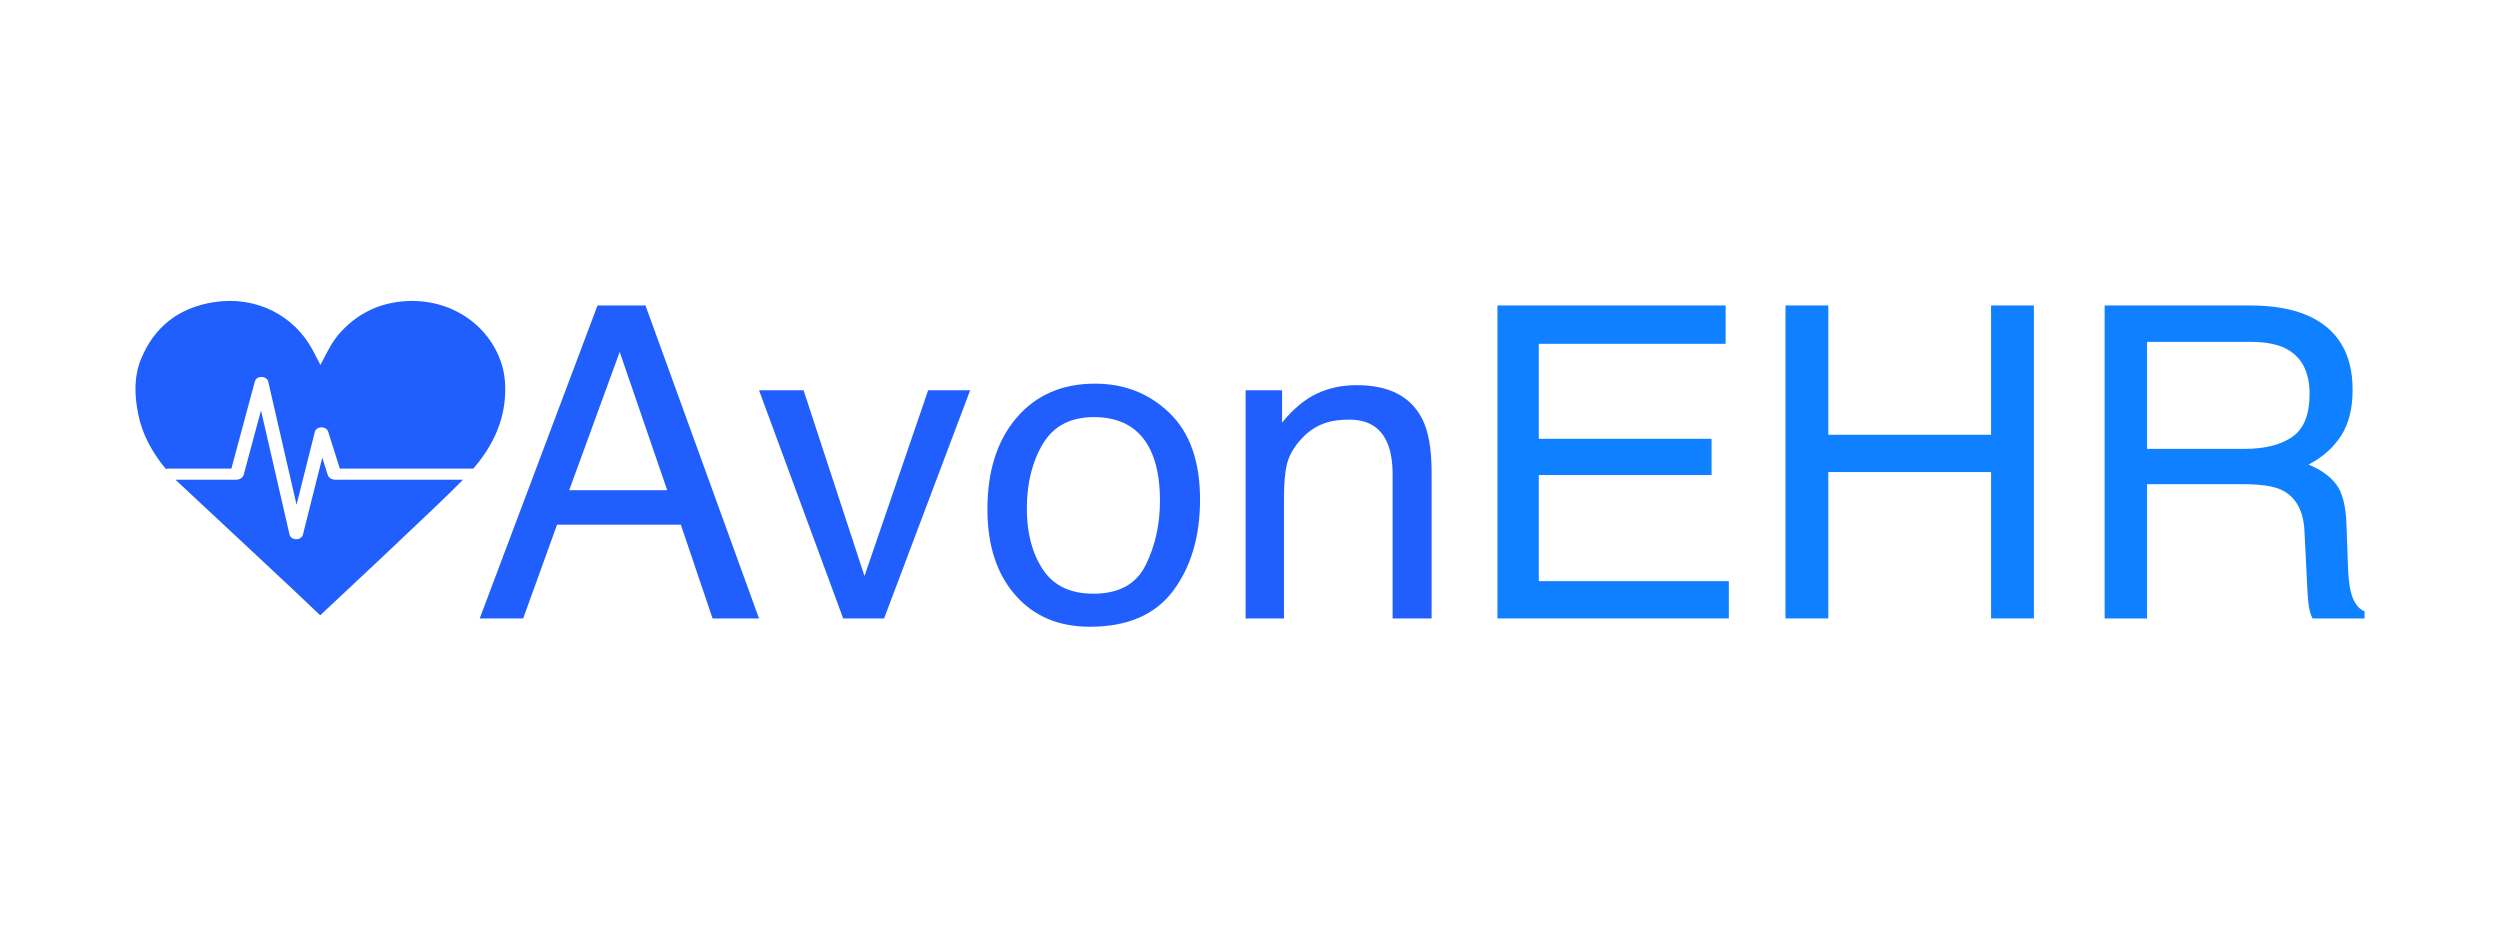
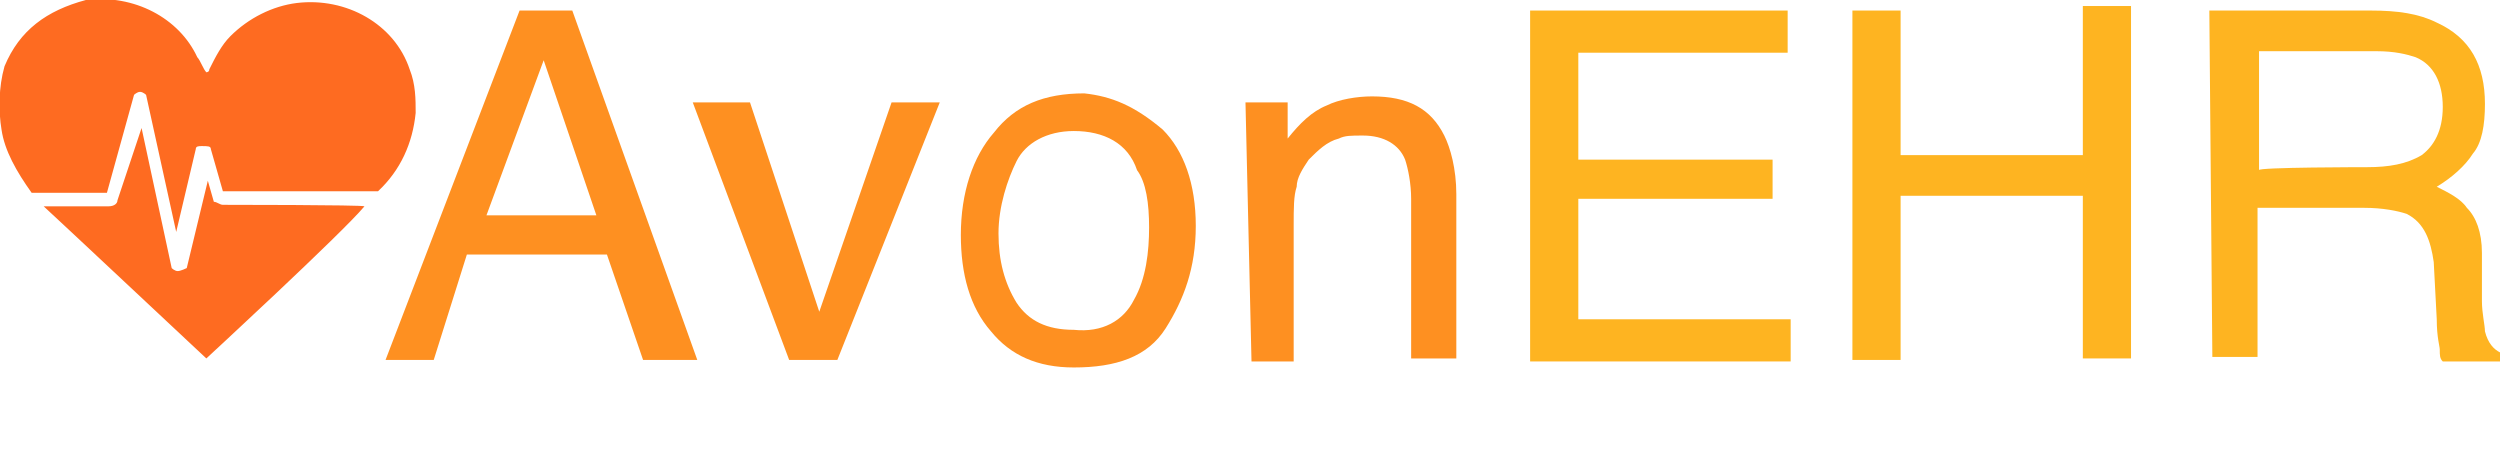
- <svg xmlns="http://www.w3.org/2000/svg" version="1.1" id="svg2" xml:space="preserve" width="168.889" height="62.667" viewBox="0 0 168.889 62.667">
-   <defs id="defs6">
-     <clipPath clipPathUnits="userSpaceOnUse" id="clipPath26">
-       <path d="M 0,47 H 126.667 V 0 H 0 Z" id="path24" />
-     </clipPath>
-   </defs>
-   <g id="g10" transform="matrix(1.333333,0,0,-1.333333,0,62.66667)">
-     <g id="g12" transform="translate(33.8047,22.1646)">
-       <path d="M 0,0 -2.407,7.006 -4.965,0 Z m -3.53,9.359 h 2.429 L 4.652,-6.499 H 2.299 l -1.608,4.75 h -6.272 l -1.716,-4.75 h -2.202 z" style="fill:#215efe;fill-opacity:1;fill-rule:nonzero;stroke:none" id="path14" />
-     </g>
-     <g id="g16" transform="translate(40.7134,27.2271)">
-       <path d="M 0,0 3.087,-9.413 6.314,0 H 8.441 L 4.08,-11.561 H 2.008 L -2.256,0 Z" style="fill:#215efe;fill-opacity:1;fill-rule:nonzero;stroke:none" id="path18" />
-     </g>
-     <g id="g20">
-       <g id="g22" clip-path="url(#clipPath26)">
-         <g id="g28" transform="translate(58.0542,18.3809)">
-           <path d="m 0,0 c 0.479,0.976 0.718,2.061 0.718,3.255 0,1.079 -0.173,1.957 -0.518,2.634 -0.547,1.065 -1.49,1.597 -2.828,1.597 -1.187,0 -2.051,-0.453 -2.591,-1.36 -0.54,-0.907 -0.809,-2.001 -0.809,-3.281 0,-1.231 0.269,-2.256 0.809,-3.076 0.54,-0.821 1.396,-1.231 2.569,-1.231 1.288,0 2.171,0.487 2.65,1.462 M 1.204,7.691 C 2.233,6.698 2.748,5.237 2.748,3.309 c 0,-1.864 -0.454,-3.404 -1.361,-4.621 -0.907,-1.215 -2.313,-1.824 -4.22,-1.824 -1.591,0 -2.854,0.538 -3.789,1.615 -0.936,1.075 -1.403,2.52 -1.403,4.334 0,1.942 0.492,3.489 1.478,4.641 0.986,1.151 2.31,1.727 3.973,1.727 1.49,0 2.749,-0.496 3.778,-1.49" style="fill:#215efe;fill-opacity:1;fill-rule:nonzero;stroke:none" id="path30" />
-         </g>
-         <g id="g32" transform="translate(63.1118,27.2271)">
-           <path d="m 0,0 h 1.846 v -1.641 c 0.546,0.677 1.126,1.162 1.737,1.458 0.612,0.295 1.292,0.442 2.041,0.442 1.64,0 2.749,-0.572 3.325,-1.716 0.316,-0.626 0.474,-1.522 0.474,-2.688 v -7.416 H 7.448 v 7.287 c 0,0.705 -0.105,1.274 -0.313,1.705 -0.345,0.72 -0.971,1.08 -1.879,1.08 -0.46,0 -0.838,-0.047 -1.132,-0.141 C 3.59,-1.788 3.123,-2.104 2.72,-2.58 2.396,-2.961 2.186,-3.355 2.088,-3.762 1.992,-4.168 1.943,-4.75 1.943,-5.505 v -6.056 H 0 Z" style="fill:#215efe;fill-opacity:1;fill-rule:nonzero;stroke:none" id="path34" />
-         </g>
-         <g id="g36" transform="translate(75.8711,31.5234)">
-           <path d="M 0,0 H 11.561 V -1.943 H 2.094 v -4.814 h 8.754 V -8.592 H 2.094 v -5.376 h 9.629 v -1.889 H 0 Z" style="fill:#0f80ff;fill-opacity:1;fill-rule:nonzero;stroke:none" id="path38" />
-         </g>
-         <g id="g40" transform="translate(90.4648,31.5234)">
-           <path d="m 0,0 h 2.17 v -6.552 h 8.246 V 0 h 2.17 v -15.857 h -2.17 v 7.416 H 2.17 v -7.416 H 0 Z" style="fill:#0f80ff;fill-opacity:1;fill-rule:nonzero;stroke:none" id="path42" />
-         </g>
-         <g id="g44" transform="translate(113.748,24.2588)">
-           <path d="m 0,0 c 1.008,0 1.805,0.201 2.392,0.604 0.586,0.403 0.879,1.13 0.879,2.181 0,1.13 -0.411,1.9 -1.231,2.31 C 1.602,5.311 1.015,5.419 0.281,5.419 h -5.246 l 0,-5.419 z m -7.113,7.265 h 7.34 c 1.209,0 2.206,-0.177 2.99,-0.529 C 4.706,6.059 5.451,4.811 5.451,2.99 5.451,2.04 5.255,1.263 4.863,0.658 4.471,0.054 3.922,-0.432 3.217,-0.799 3.836,-1.051 4.302,-1.382 4.615,-1.792 4.928,-2.202 5.103,-2.868 5.139,-3.789 L 5.214,-5.915 C 5.235,-6.52 5.286,-6.97 5.365,-7.265 5.494,-7.769 5.725,-8.093 6.056,-8.236 V -8.593 H 3.422 c -0.072,0.137 -0.13,0.314 -0.173,0.53 -0.043,0.215 -0.079,0.632 -0.107,1.251 l -0.13,2.645 c -0.051,1.036 -0.436,1.731 -1.156,2.084 -0.41,0.194 -1.053,0.291 -1.931,0.291 h -4.89 v -6.801 h -2.148 z" style="fill:#0f80ff;fill-opacity:1;fill-rule:nonzero;stroke:none" id="path46" />
-         </g>
-         <g id="g48" transform="translate(16.9951,22.6934)">
-           <path d="m 0,0 c -0.185,0 -0.346,0.102 -0.392,0.247 l -0.275,0.872 -0.981,-3.907 c -0.033,-0.131 -0.175,-0.226 -0.338,-0.226 h -0.002 c -0.165,10e-4 -0.307,0.098 -0.337,0.23 L -3.771,3.512 -4.646,0.258 C -4.687,0.106 -4.85,0 -5.042,0 h -3.063 c 0.82,-0.769 6.397,-5.954 7.334,-6.868 0.032,0.038 6.125,5.709 7.234,6.868 z" style="fill:#215efe;fill-opacity:1;fill-rule:nonzero;stroke:none" id="path50" />
-         </g>
-         <g id="g52" transform="translate(25.3657,28.709)">
-           <path d="M 0,0 C -0.729,2.025 -2.785,3.256 -5.055,3.013 -6.289,2.881 -7.297,2.344 -8.105,1.466 -8.496,1.042 -8.748,0.542 -9.004,0.043 c -0.038,-0.075 -0.079,-0.148 -0.127,-0.238 -0.131,0.25 -0.252,0.481 -0.372,0.712 -0.948,1.81 -2.911,2.799 -5.033,2.464 -1.804,-0.285 -3.029,-1.28 -3.682,-2.877 -0.374,-0.916 -0.334,-1.864 -0.142,-2.81 0.211,-1.038 0.717,-1.943 1.398,-2.767 0.04,0.014 0.084,0.022 0.13,0.022 h 3.19 l 1.19,4.421 c 0.035,0.129 0.169,0.223 0.342,0.221 0.163,-0.002 0.304,-0.099 0.334,-0.23 l 1.435,-6.245 0.928,3.698 c 0.033,0.129 0.169,0.222 0.33,0.225 0.153,0.005 0.303,-0.086 0.343,-0.212 l 0.591,-1.878 h 6.767 c 0.87,1.018 1.468,2.151 1.59,3.486 C 0.269,-1.297 0.23,-0.64 0,0" style="fill:#215efe;fill-opacity:1;fill-rule:nonzero;stroke:none" id="path54" />
-         </g>
-       </g>
+ <svg xmlns="http://www.w3.org/2000/svg" version="1.1" id="Layer_2" x="0px" y="0px" viewBox="0 0 166 31" style="enable-background:new 0 0 166 31;">
+   <style type="text/css">
+ 	.st0{fill:#215EFE;}
+ 	.st1{fill:#0F80FF;}
+ </style>
+   <g>
+     <path class="st0" d="M34.5,0.7H38l8.3,23.2h-3.6l-2.4-7h-9.3l-2.2,7h-3.2L34.5,0.7z M39.6,14.3L36.1,4l-3.8,10.3 C32.3,14.3,39.6,14.3,39.6,14.3z" style="fill: rgb(254, 144, 33);" />
+     <path class="st0" d="M49.8,6.8l4.6,13.9l4.8-13.9h3.2l-6.8,17.1h-3.2L46,6.8H49.8z" style="fill: rgb(254, 144, 33);" />
+     <path class="st0" d="M77.2,8.6c1.4,1.4,2.2,3.6,2.2,6.4s-0.8,4.9-2,6.8s-3.3,2.6-6.1,2.6c-2.4,0-4.2-0.8-5.5-2.4 c-1.4-1.6-2-3.8-2-6.4c0-2.8,0.8-5.2,2.2-6.8c1.4-1.8,3.3-2.6,6-2.6C73.8,6.4,75.3,7,77.2,8.6z M75.3,19.9c0.8-1.4,1-3.2,1-4.8 s-0.2-3-0.8-3.8c-0.6-1.8-2.2-2.6-4.2-2.6c-1.8,0-3.2,0.8-3.8,2s-1.2,3-1.2,4.8s0.4,3.3,1.2,4.6c0.8,1.2,2,1.8,3.8,1.8 C73.2,22.1,74.6,21.3,75.3,19.9z" style="fill: rgb(254, 144, 33);" />
+     <path class="st0" d="M82.7,6.8h2.8v2.4c0.8-1,1.6-1.8,2.6-2.2c0.8-0.4,2-0.6,3-0.6c2.4,0,3.9,0.8,4.8,2.6c0.4,0.8,0.8,2.2,0.8,3.9 v10.9h-3V13.2c0-1-0.2-2-0.4-2.6c-0.4-1-1.4-1.6-2.8-1.6c-0.8,0-1.2,0-1.6,0.2c-0.8,0.2-1.4,0.8-2,1.4c-0.4,0.6-0.8,1.2-0.8,1.8 c-0.2,0.6-0.2,1.4-0.2,2.6v9h-2.8L82.7,6.8L82.7,6.8z" style="fill: rgb(254, 144, 33);" />
+     <path class="st1" d="M101.6,0.7h17.1v2.8h-13.9v7.1h12.9v2.6h-12.9v8h14.1V24h-17.3V0.7z" style="fill: rgb(254, 180, 33);" />
+     <path class="st1" d="M123,0.7h3.2v9.6h12.1V0.4h3.2v23.4h-3.2V13h-12.1v10.9H123V0.7z" style="fill: rgb(254, 180, 33);" />
+     <path class="st1" d="M146.7,0.7h10.7c1.8,0,3.2,0.2,4.4,0.8c2.2,1,3.2,2.8,3.2,5.4c0,1.4-0.2,2.6-0.8,3.3c-0.5,0.8-1.4,1.6-2.4,2.2 c0.8,0.4,1.6,0.8,2,1.4c0.6,0.6,1,1.6,1,3v3.2c0,0.8,0.2,1.6,0.2,2c0.2,0.8,0.6,1.2,1,1.4v0.6h-3.8c-0.2-0.2-0.2-0.4-0.2-0.8 c0-0.2-0.2-0.8-0.2-2l-0.2-3.8c-0.2-1.4-0.6-2.6-1.8-3.2c-0.6-0.2-1.6-0.4-2.8-0.4h-7.1v9.9h-3L146.7,0.7L146.7,0.7z M157.2,11.1 c1.4,0,2.6-0.2,3.6-0.8c0.8-0.6,1.4-1.6,1.4-3.2s-0.6-2.8-1.8-3.3c-0.6-0.2-1.4-0.4-2.6-0.4H150v7.9 C149.8,11.1,157.2,11.1,157.2,11.1z" style="fill: rgb(254, 180, 33);" />
+     <g>
+       <path class="st0" d="M14.8,13.6c-0.2,0-0.4-0.2-0.6-0.2L13.8,12l-1.4,5.8c0,0-0.4,0.2-0.6,0.2l0,0c-0.2,0-0.4-0.2-0.4-0.2l-2-9.3 l-1.6,4.8c0,0.2-0.2,0.4-0.6,0.4H2.9c1.2,1.1,9.3,8.7,10.8,10.1c0,0,9-8.3,10.5-10.1C24.1,13.6,14.8,13.6,14.8,13.6z" style="fill: rgb(254, 107, 33);" />
+       <path class="st0" d="M27.2,4.6c-1-3-4.2-4.8-7.5-4.4c-1.6,0.2-3.2,1-4.4,2.2c-0.6,0.6-1,1.4-1.4,2.2c0,0.2-0.2,0.2-0.2,0.2 c-0.2-0.2-0.4-0.8-0.6-1c-1.2-2.6-4.2-4.2-7.4-3.8C3.1,0.7,1.3,2,0.3,4.4c-0.4,1.4-0.4,3-0.2,4.2c0.2,1.4,1,2.8,2,4.2h0.2h4.8 l1.8-6.5c0,0,0.2-0.2,0.4-0.2s0.4,0.2,0.4,0.2l2,9.1L13,9.9c0-0.2,0.2-0.2,0.4-0.2c0.4,0,0.6,0,0.6,0.2l0.8,2.8h10.3 c1.5-1.4,2.3-3.2,2.5-5.2C27.6,6.6,27.6,5.6,27.2,4.6z" style="fill: rgb(254, 107, 33);" />
    </g>
  </g>
</svg>
